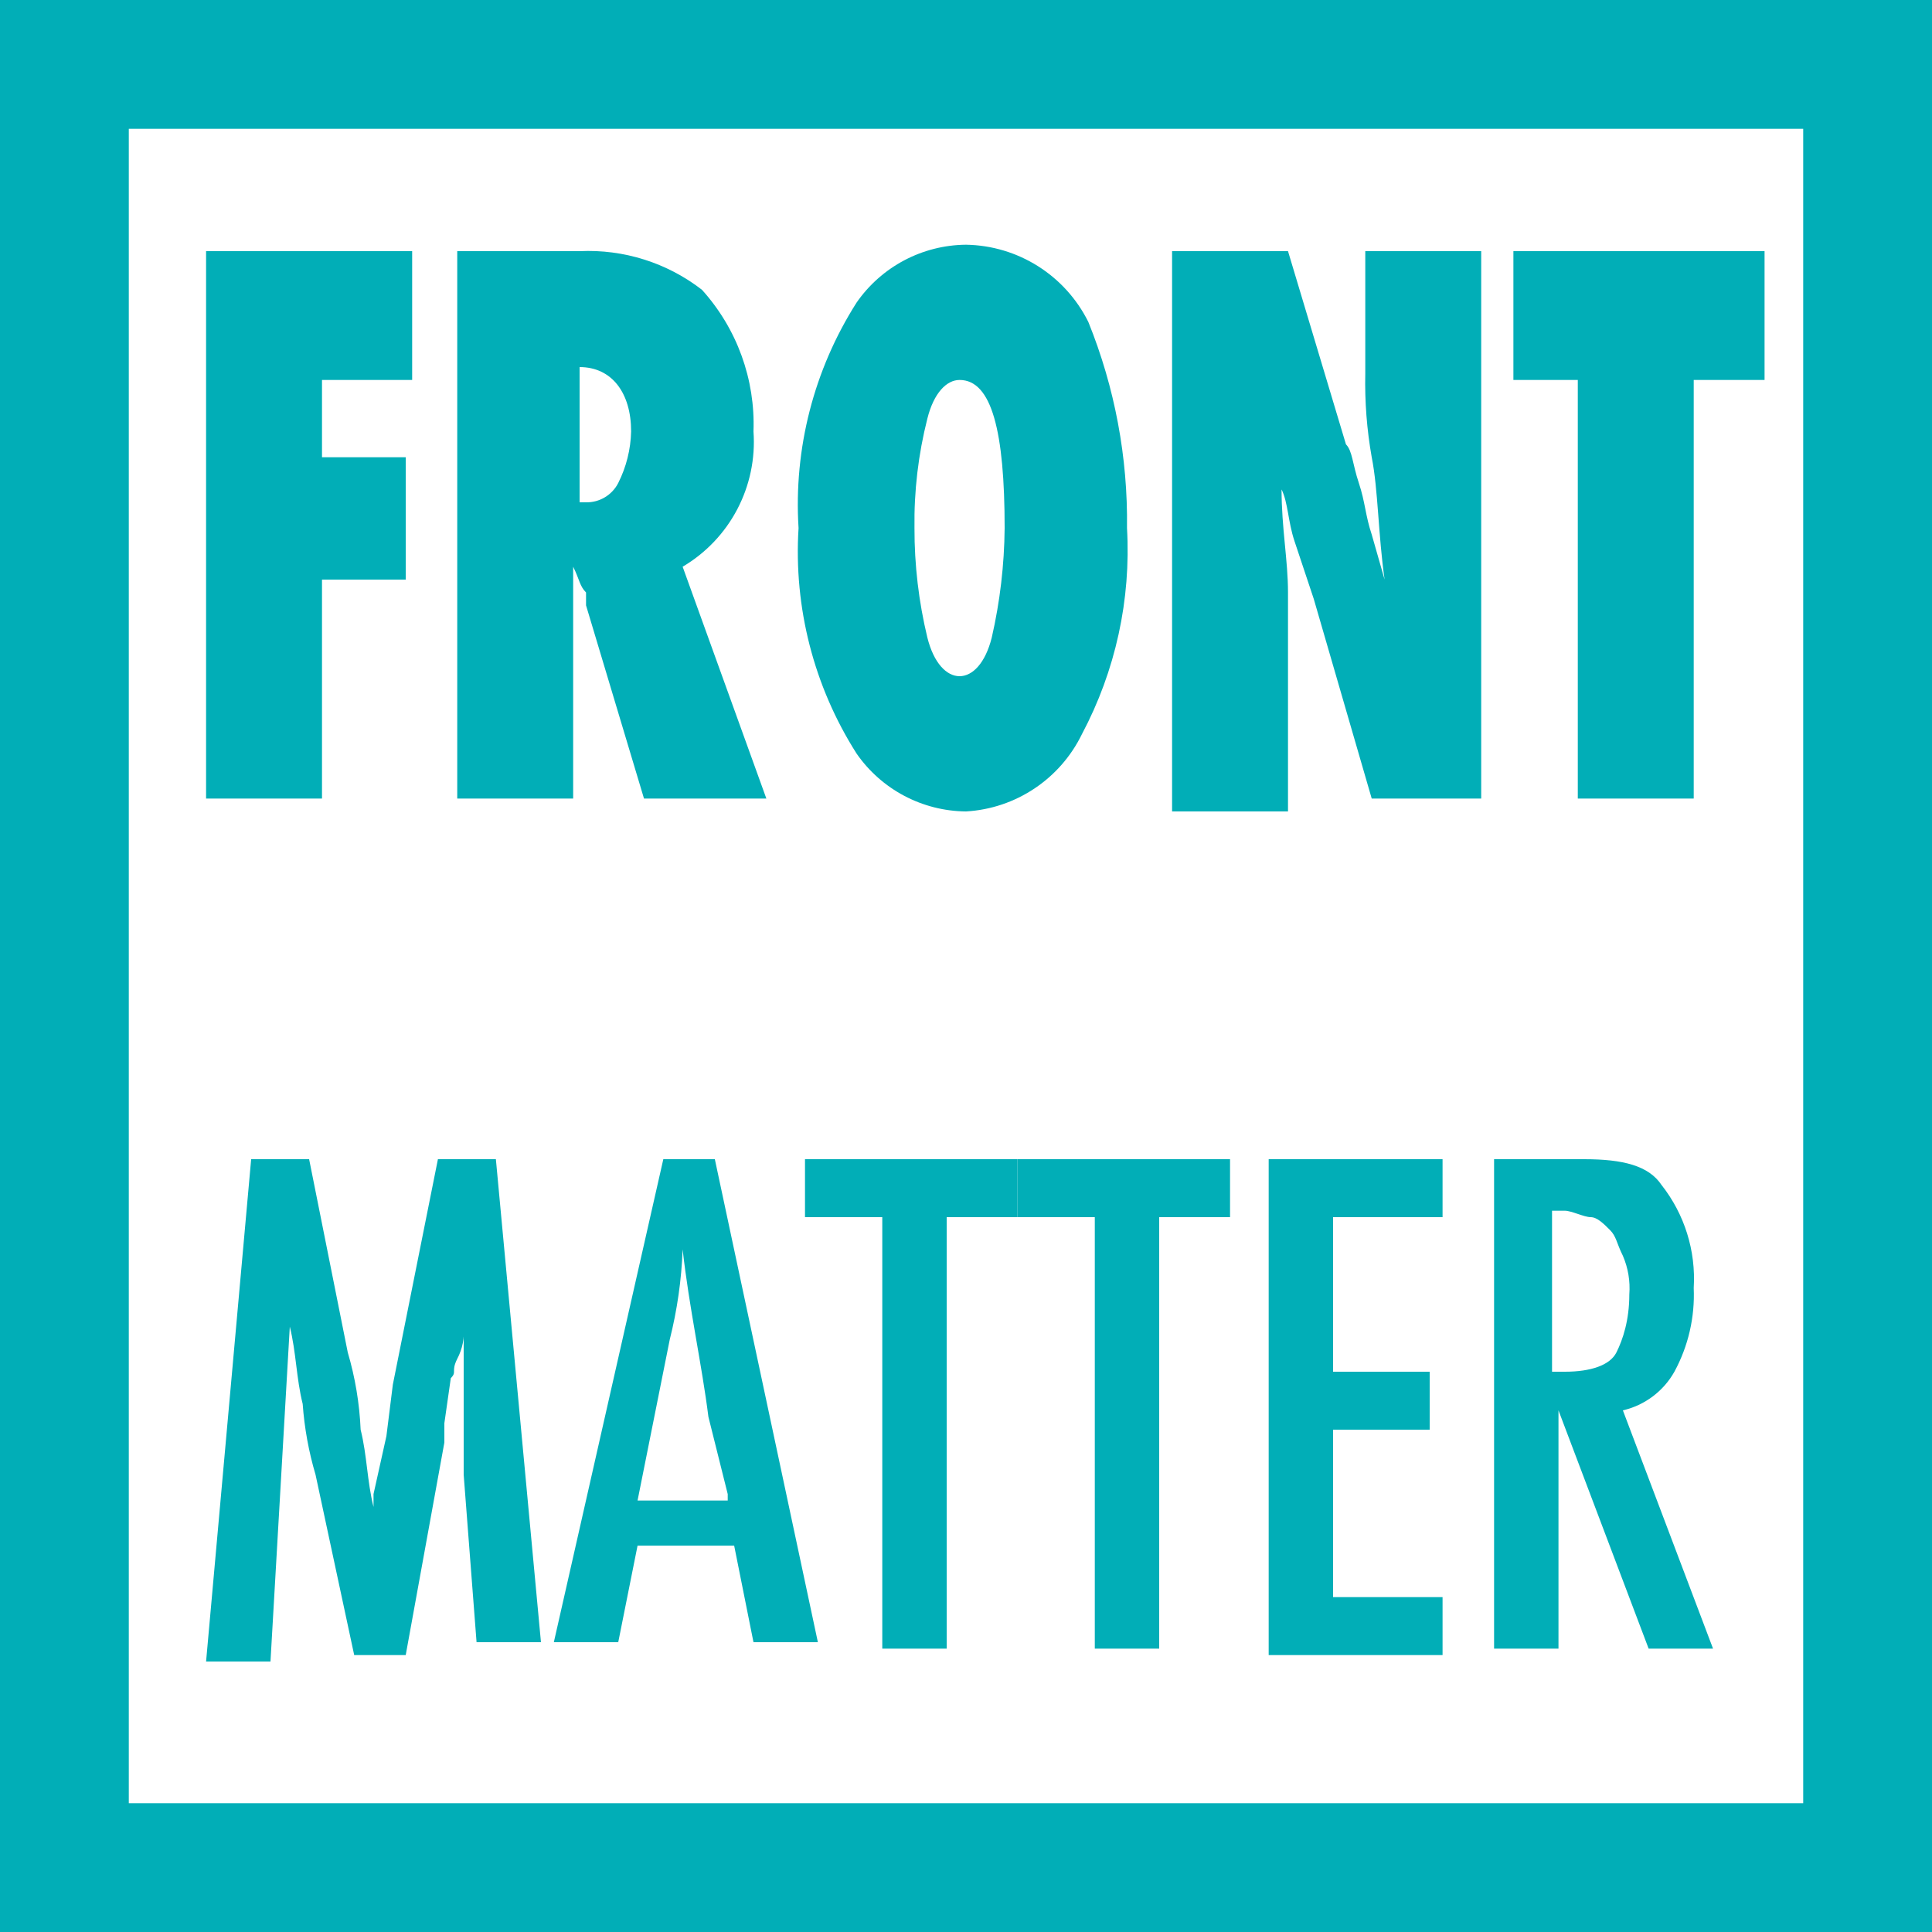
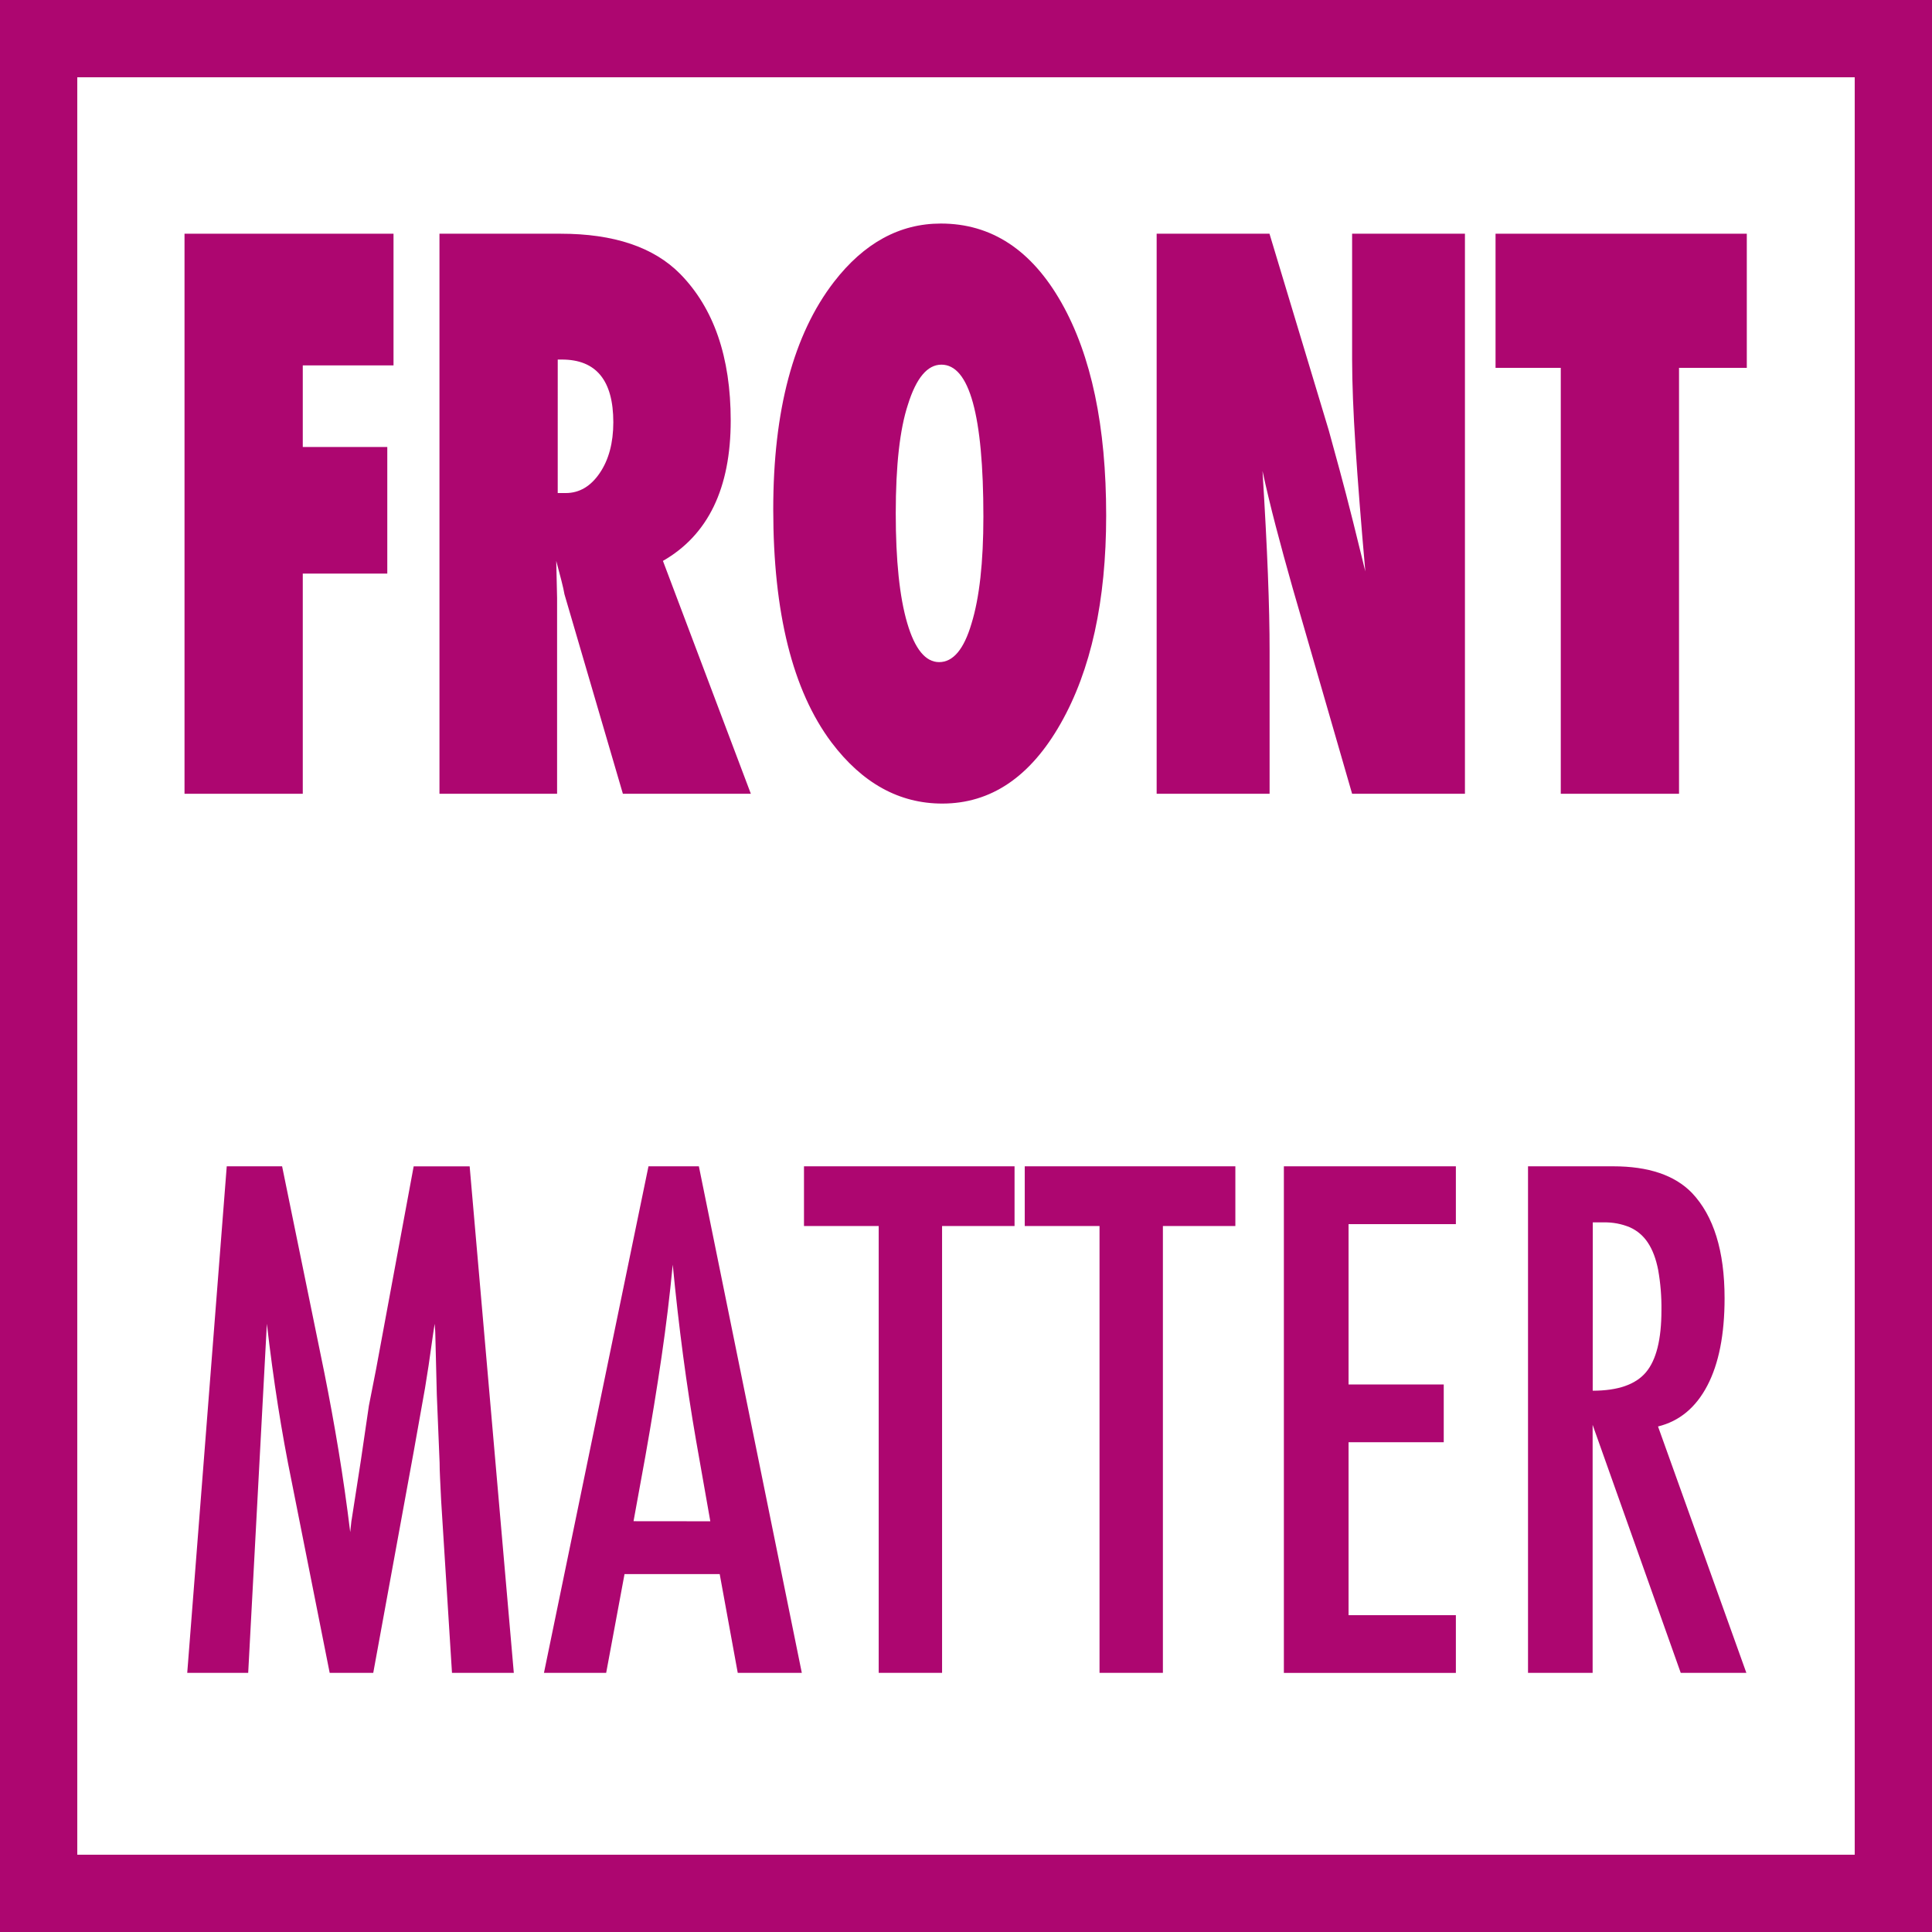
- <svg xmlns="http://www.w3.org/2000/svg" viewBox="0 0 30 30">
-   <path d="M4,11.4H2.2V2.9H5.4v2H4V6.1H5.3V8H4Z" transform="translate(1 1)" fill="#01aeb7" />
-   <path d="M10.9,11.4H9l-.9-3V8.2C8,8.1,8,8,7.9,7.8v3.6H6.1V2.9H8a2.88,2.88,0,0,1,1.9.6,3.11,3.11,0,0,1,.8,2.2A2.25,2.25,0,0,1,9.6,7.8ZM8,6.8h.1a.55.55,0,0,0,.5-.3,1.88,1.88,0,0,0,.2-.8c0-.6-.3-1-.8-1H8Z" transform="translate(1 1)" fill="#01aeb7" />
-   <path d="M16.5,7.2a6.08,6.08,0,0,1-.7,3.2A2.14,2.14,0,0,1,14,11.6a2.09,2.09,0,0,1-1.7-.9,5.84,5.84,0,0,1-.9-3.5,5.84,5.84,0,0,1,.9-3.5A2.09,2.09,0,0,1,14,2.8,2.16,2.16,0,0,1,15.9,4,8.24,8.24,0,0,1,16.5,7.2Zm-1.9,0c0-1.5-.2-2.3-.7-2.3-.2,0-.4.2-.5.6a6.53,6.53,0,0,0-.2,1.7,7.18,7.18,0,0,0,.2,1.7c.1.4.3.6.5.6s.4-.2.5-.6A7.93,7.93,0,0,0,14.6,7.2Z" transform="translate(1 1)" fill="#01aeb7" />
-   <path d="M17.2,11.4V2.9H19l.9,3c.1.1.1.3.2.6s.1.5.2.8l.2.7c-.1-.7-.1-1.4-.2-1.9a6.64,6.64,0,0,1-.1-1.3V2.9H22v8.5H20.3l-.9-3.1-.3-.9c-.1-.3-.1-.6-.2-.8,0,.6.1,1.1.1,1.6v3.4H17.2Z" transform="translate(1 1)" fill="#01aeb7" />
-   <path d="M25.3,11.4H23.5V4.9h-1v-2h3.9v2H25.3Z" transform="translate(1 1)" fill="#01aeb7" />
-   <rect x="1" y="1" width="28" height="28" fill="none" stroke="#01aeb7" stroke-miterlimit="10" stroke-width="2" />
-   <path d="M2.9,17h.9l.6,3a5,5,0,0,1,.2,1.2c.1.4.1.8.2,1.2v-.2l.2-.9.1-.8.1-.5.6-3h.9l.7,7.5h-1l-.2-2.6V19.5h0v.1a.9.9,0,0,1-.1.5c-.1.2,0,.2-.1.3l-.1.7v.3l-.6,3.3H4.5l-.6-2.8a5.16,5.16,0,0,1-.2-1.1c-.1-.4-.1-.8-.2-1.2l-.3,5.2h-1Z" transform="translate(1 1)" fill="#01aeb7" />
-   <path d="M9.3,17h.8l1.6,7.5h-1L10.4,23H8.9l-.3,1.5h-1Zm1,5.2L10,21c-.1-.8-.3-1.7-.4-2.6a6.75,6.75,0,0,1-.2,1.4l-.3,1.5-.2,1h1.4Z" transform="translate(1 1)" fill="#01aeb7" />
-   <path d="M11.5,17h3.3v.9H13.7v6.7h-1V17.9H11.5Z" transform="translate(1 1)" fill="#01aeb7" />
-   <path d="M14.8,17h3.3v.9H17v6.7H16V17.9H14.8Z" transform="translate(1 1)" fill="#01aeb7" />
-   <path d="M18.7,17h2.7v.9H19.7v2.4h1.5v.9H19.7v2.6h1.7v.9H18.7Z" transform="translate(1 1)" fill="#01aeb7" />
-   <path d="M22.3,17h1.3c.6,0,1,.1,1.2.4a2.35,2.35,0,0,1,.5,1.6,2.5,2.5,0,0,1-.3,1.3,1.24,1.24,0,0,1-.8.6l1.4,3.7h-1l-1.4-3.7v3.7h-1V17Zm1,3.3c.4,0,.7-.1.8-.3s.2-.5.2-.9a1.27,1.27,0,0,0-.1-.6c-.1-.2-.1-.3-.2-.4s-.2-.2-.3-.2-.3-.1-.4-.1h-.2v2.5Z" transform="translate(1 1)" fill="#01aeb7" />
+ <svg xmlns="http://www.w3.org/2000/svg" id="Layer_1" data-name="Layer 1" viewBox="0 0 1249.98 1249.98">
+   <rect x="25" y="25" width="1199.98" height="1199.98" style="fill:none;stroke:#AD0670;stroke-miterlimit:10;stroke-width:50px" />
+   <path d="M171.89,489.56H95.38V127.21H230.6V212.4H171.89v52.8h54.68v81.91H171.89Z" transform="translate(24 24)" style="fill:#AD0670" />
+   <path d="M461.79,489.56H379l-37.8-129.08c-.37-2.18-1-5.08-1.93-8.68s-2.05-7.9-3.39-12.91l.55,23.94V489.56H260.33V127.21h78.34q51.75,0,77.43,26.05,32.65,33.32,32.66,94.81,0,65.71-43.85,90.82ZM336.84,295H342q13.21,0,22-12.91t8.81-32.86q0-40.59-33.21-40.6h-2.75Z" transform="translate(24 24)" style="fill:#AD0670" />
+   <path d="M691.68,309.56q0,82.85-29.54,134.71-29.35,51.63-76.51,51.63-41.82,0-71.74-39.66Q476.29,406,476.28,305.57q0-96.23,39.26-147.15,29.18-37.78,69.18-37.79,49,0,78,51.17T691.68,309.56Zm-79.44.7q0-98.32-27.16-98.33-13.58,0-21.65,25.81-7.89,23.94-7.89,70.41,0,45.77,7.43,71t20.65,25.23q13.57,0,20.91-24.88Q612.24,354.62,612.24,310.26Z" transform="translate(24 24)" style="fill:#AD0670" />
+   <path d="M724.34,489.56V127.21h73l38.35,127.2q3.1,11.27,7.06,25.81t8.72,33.56l7.88,31.92Q855.17,298.52,853,265t-2.2-56.33V127.21h73V489.56h-73l-38.53-133.3q-6.06-21.35-10.92-40t-8.53-35.56q2.38,38.26,3.49,66.65t1.1,49.76v92.46Z" transform="translate(24 24)" style="fill:#AD0670" />
+   <path d="M1062.31,489.56H985.8V214H943.6V127.21h162.56V214h-43.85Z" transform="translate(24 24)" style="fill:#AD0670" />
+   <path d="M122.7,730.59h35.82l27.36,133.72q5,25.05,9.16,50.2t7.55,52.74q.39-3.6.6-5.62a25.33,25.33,0,0,1,.4-2.87l5.84-37.56,5.23-35.66L219.29,862l24.35-131.39h36.22l28.57,327.72h-40l-7-111.22q-.41-8.49-.71-14.64c-.2-4.11-.3-7.5-.3-10.19l-1.81-43.94-1-40.33c0-.28,0-.88-.1-1.8s-.17-2.16-.3-3.72l-1,6.58q-1.61,11.69-2.91,20.38t-2.32,14.65L245.65,904l-2,11.25-26.16,143.06H189.3L164.75,934.78q-5-24.4-8.95-49.56t-7.14-52.75l-12.08,225.84H97.14Z" transform="translate(24 24)" style="fill:#AD0670" />
+   <path d="M395.56,730.59h32.6l66.6,327.72H453.31l-11.67-63.89H380.06l-11.87,63.89H327.94Zm40,229.66L426.35,908q-9.27-53.28-15.1-113.77Q408.43,823.78,404,854t-10.46,64.2l-7.65,42Z" transform="translate(24 24)" style="fill:#AD0670" />
+   <path d="M496.17,730.59H632.4v38.63H585.51v289.09h-41V769.22H496.17Z" transform="translate(24 24)" style="fill:#AD0670" />
+   <path d="M639,730.59H775.26v38.63H728.38v289.09h-41V769.22H639Z" transform="translate(24 24)" style="fill:#AD0670" />
+   <path d="M806.65,730.59H917.93V768H848.5V871.74h61.58V909.1H848.5V1021h69.43v37.35H806.65Z" transform="translate(24 24)" style="fill:#AD0670" />
+   <path d="M964.61,730.59h55.13q34.21,0,50.91,17.19,21.13,22.29,21.13,68.14,0,35.24-11.16,56.56t-31.9,26.43l57.15,159.4h-42.46l-57-160.46v160.46H964.61Zm41.85,145.18q24.35,0,34.41-11.88t10.06-40.12a138.46,138.46,0,0,0-2.11-26.11q-2.11-10.81-6.64-17.61a27.08,27.08,0,0,0-11.67-10,41.58,41.58,0,0,0-17-3.18h-7Z" transform="translate(24 24)" style="fill:#AD0670" />
</svg>
